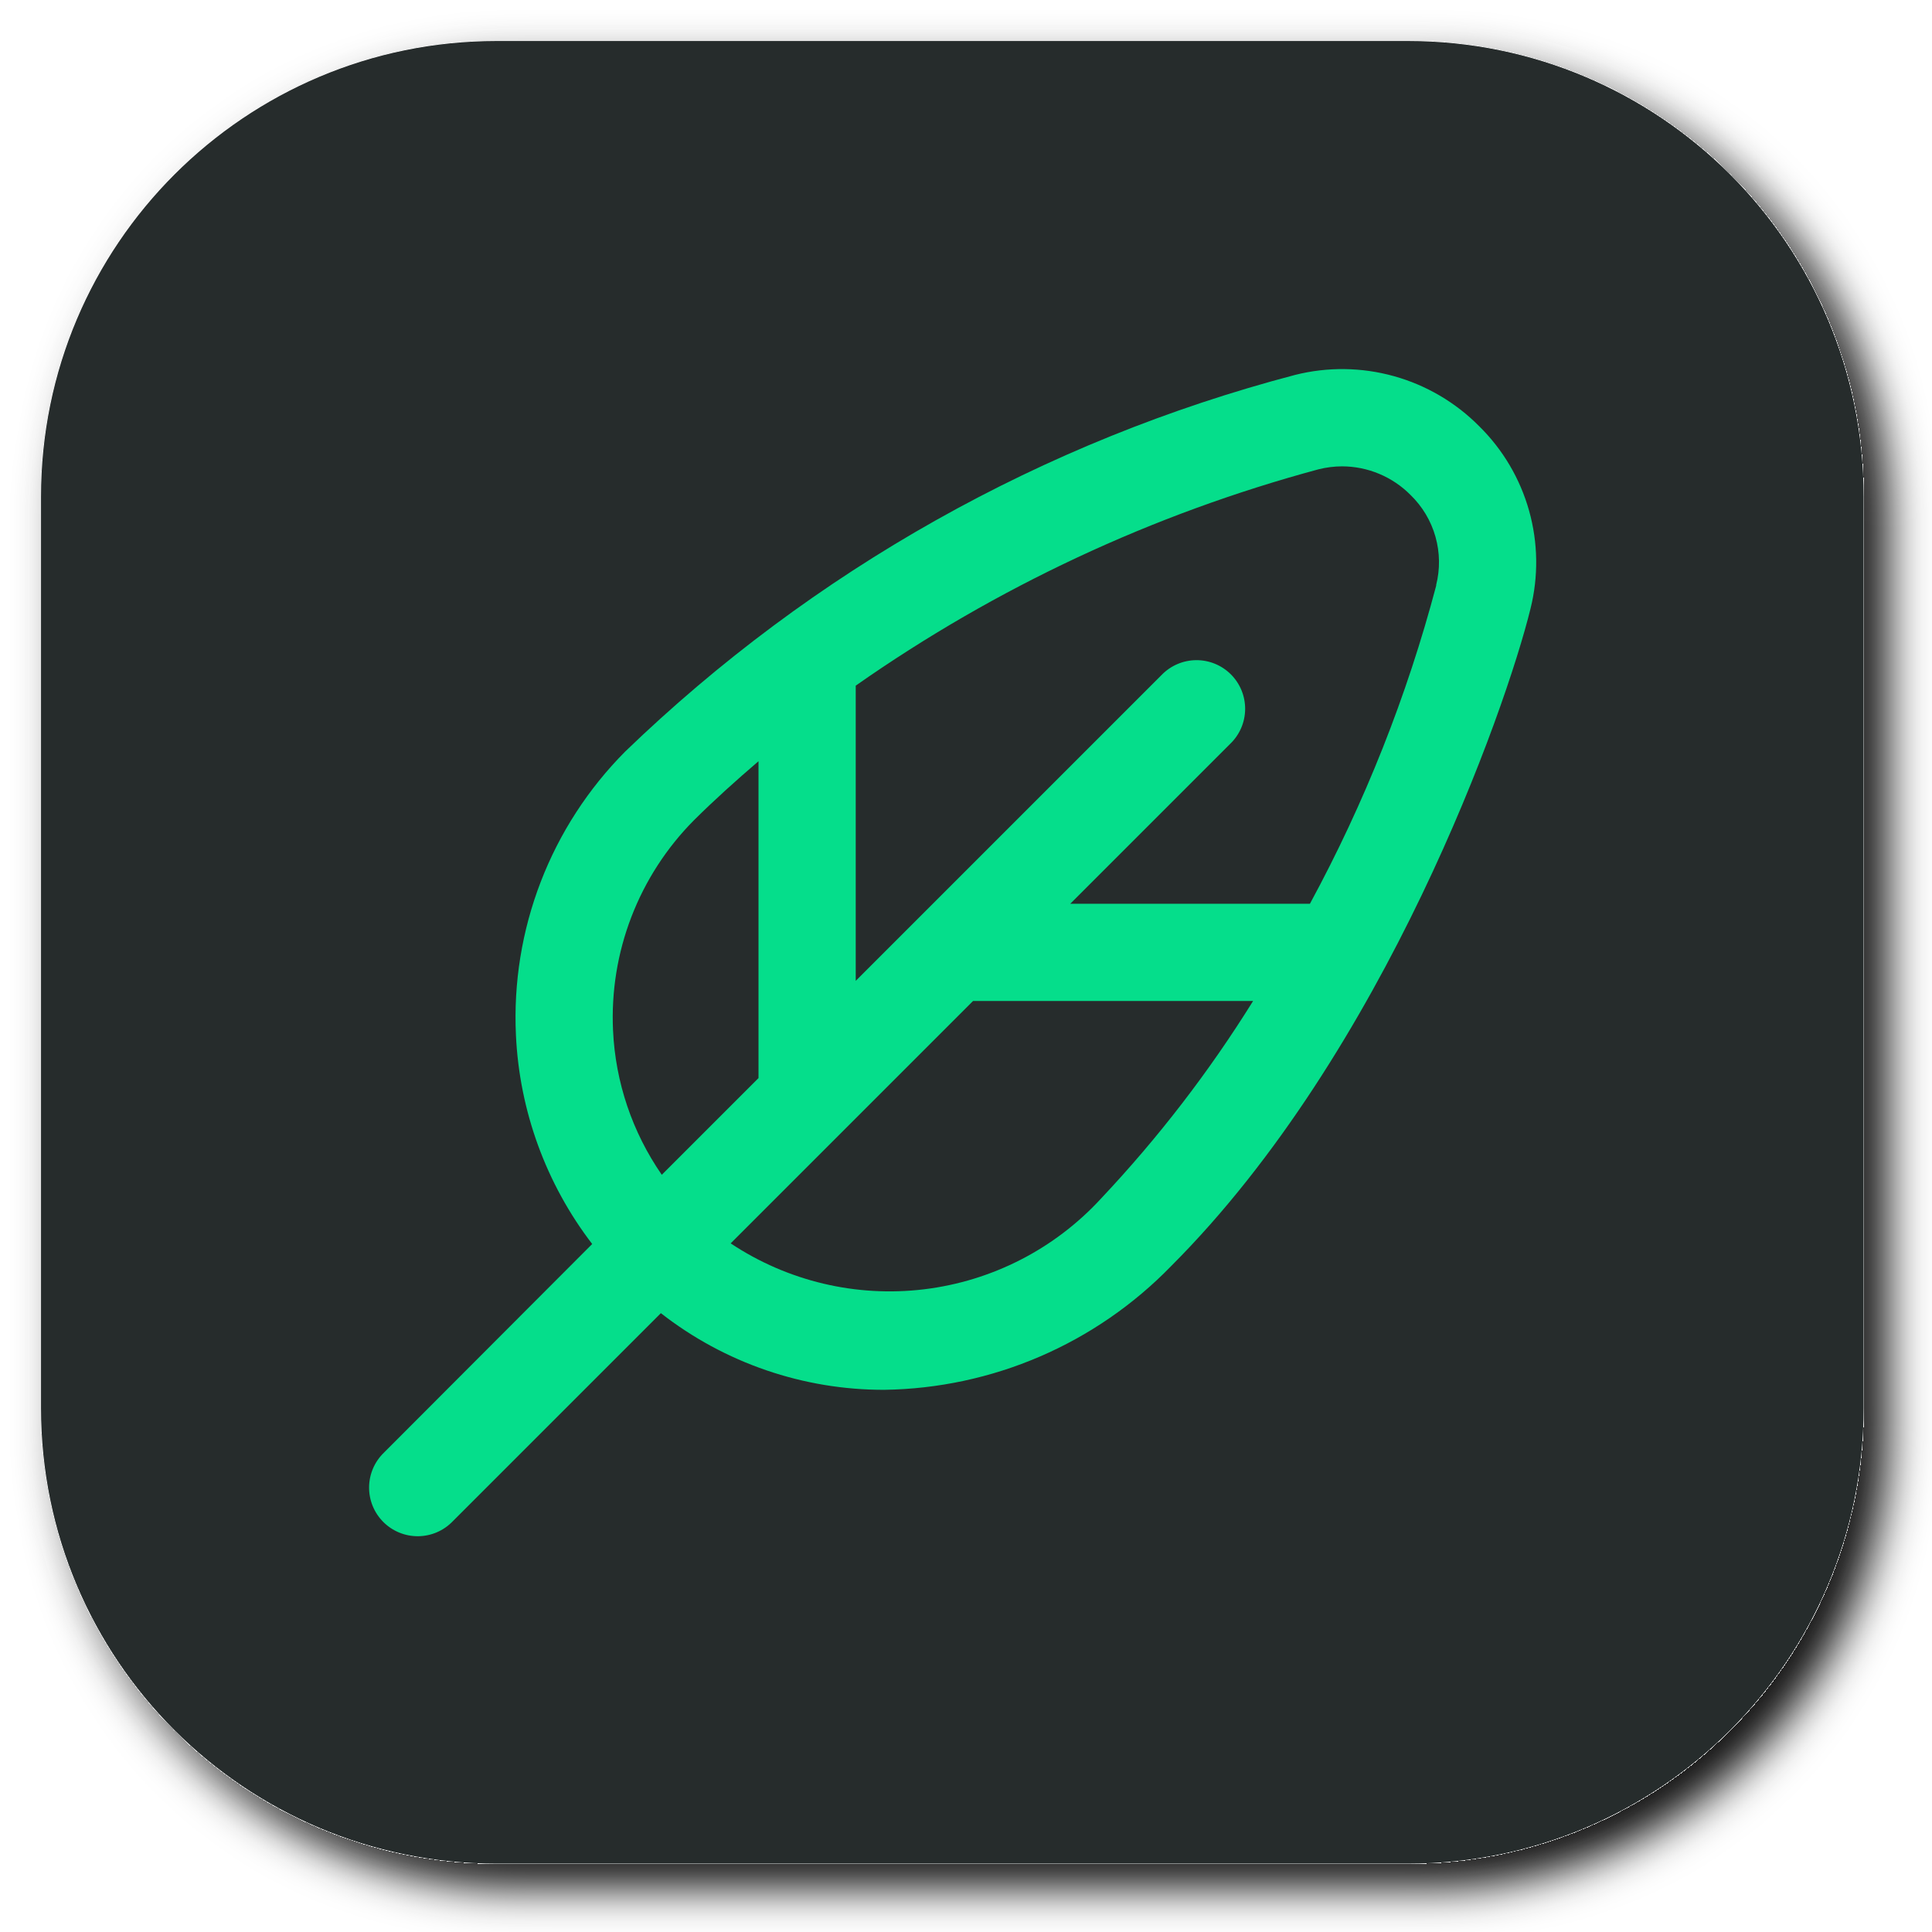
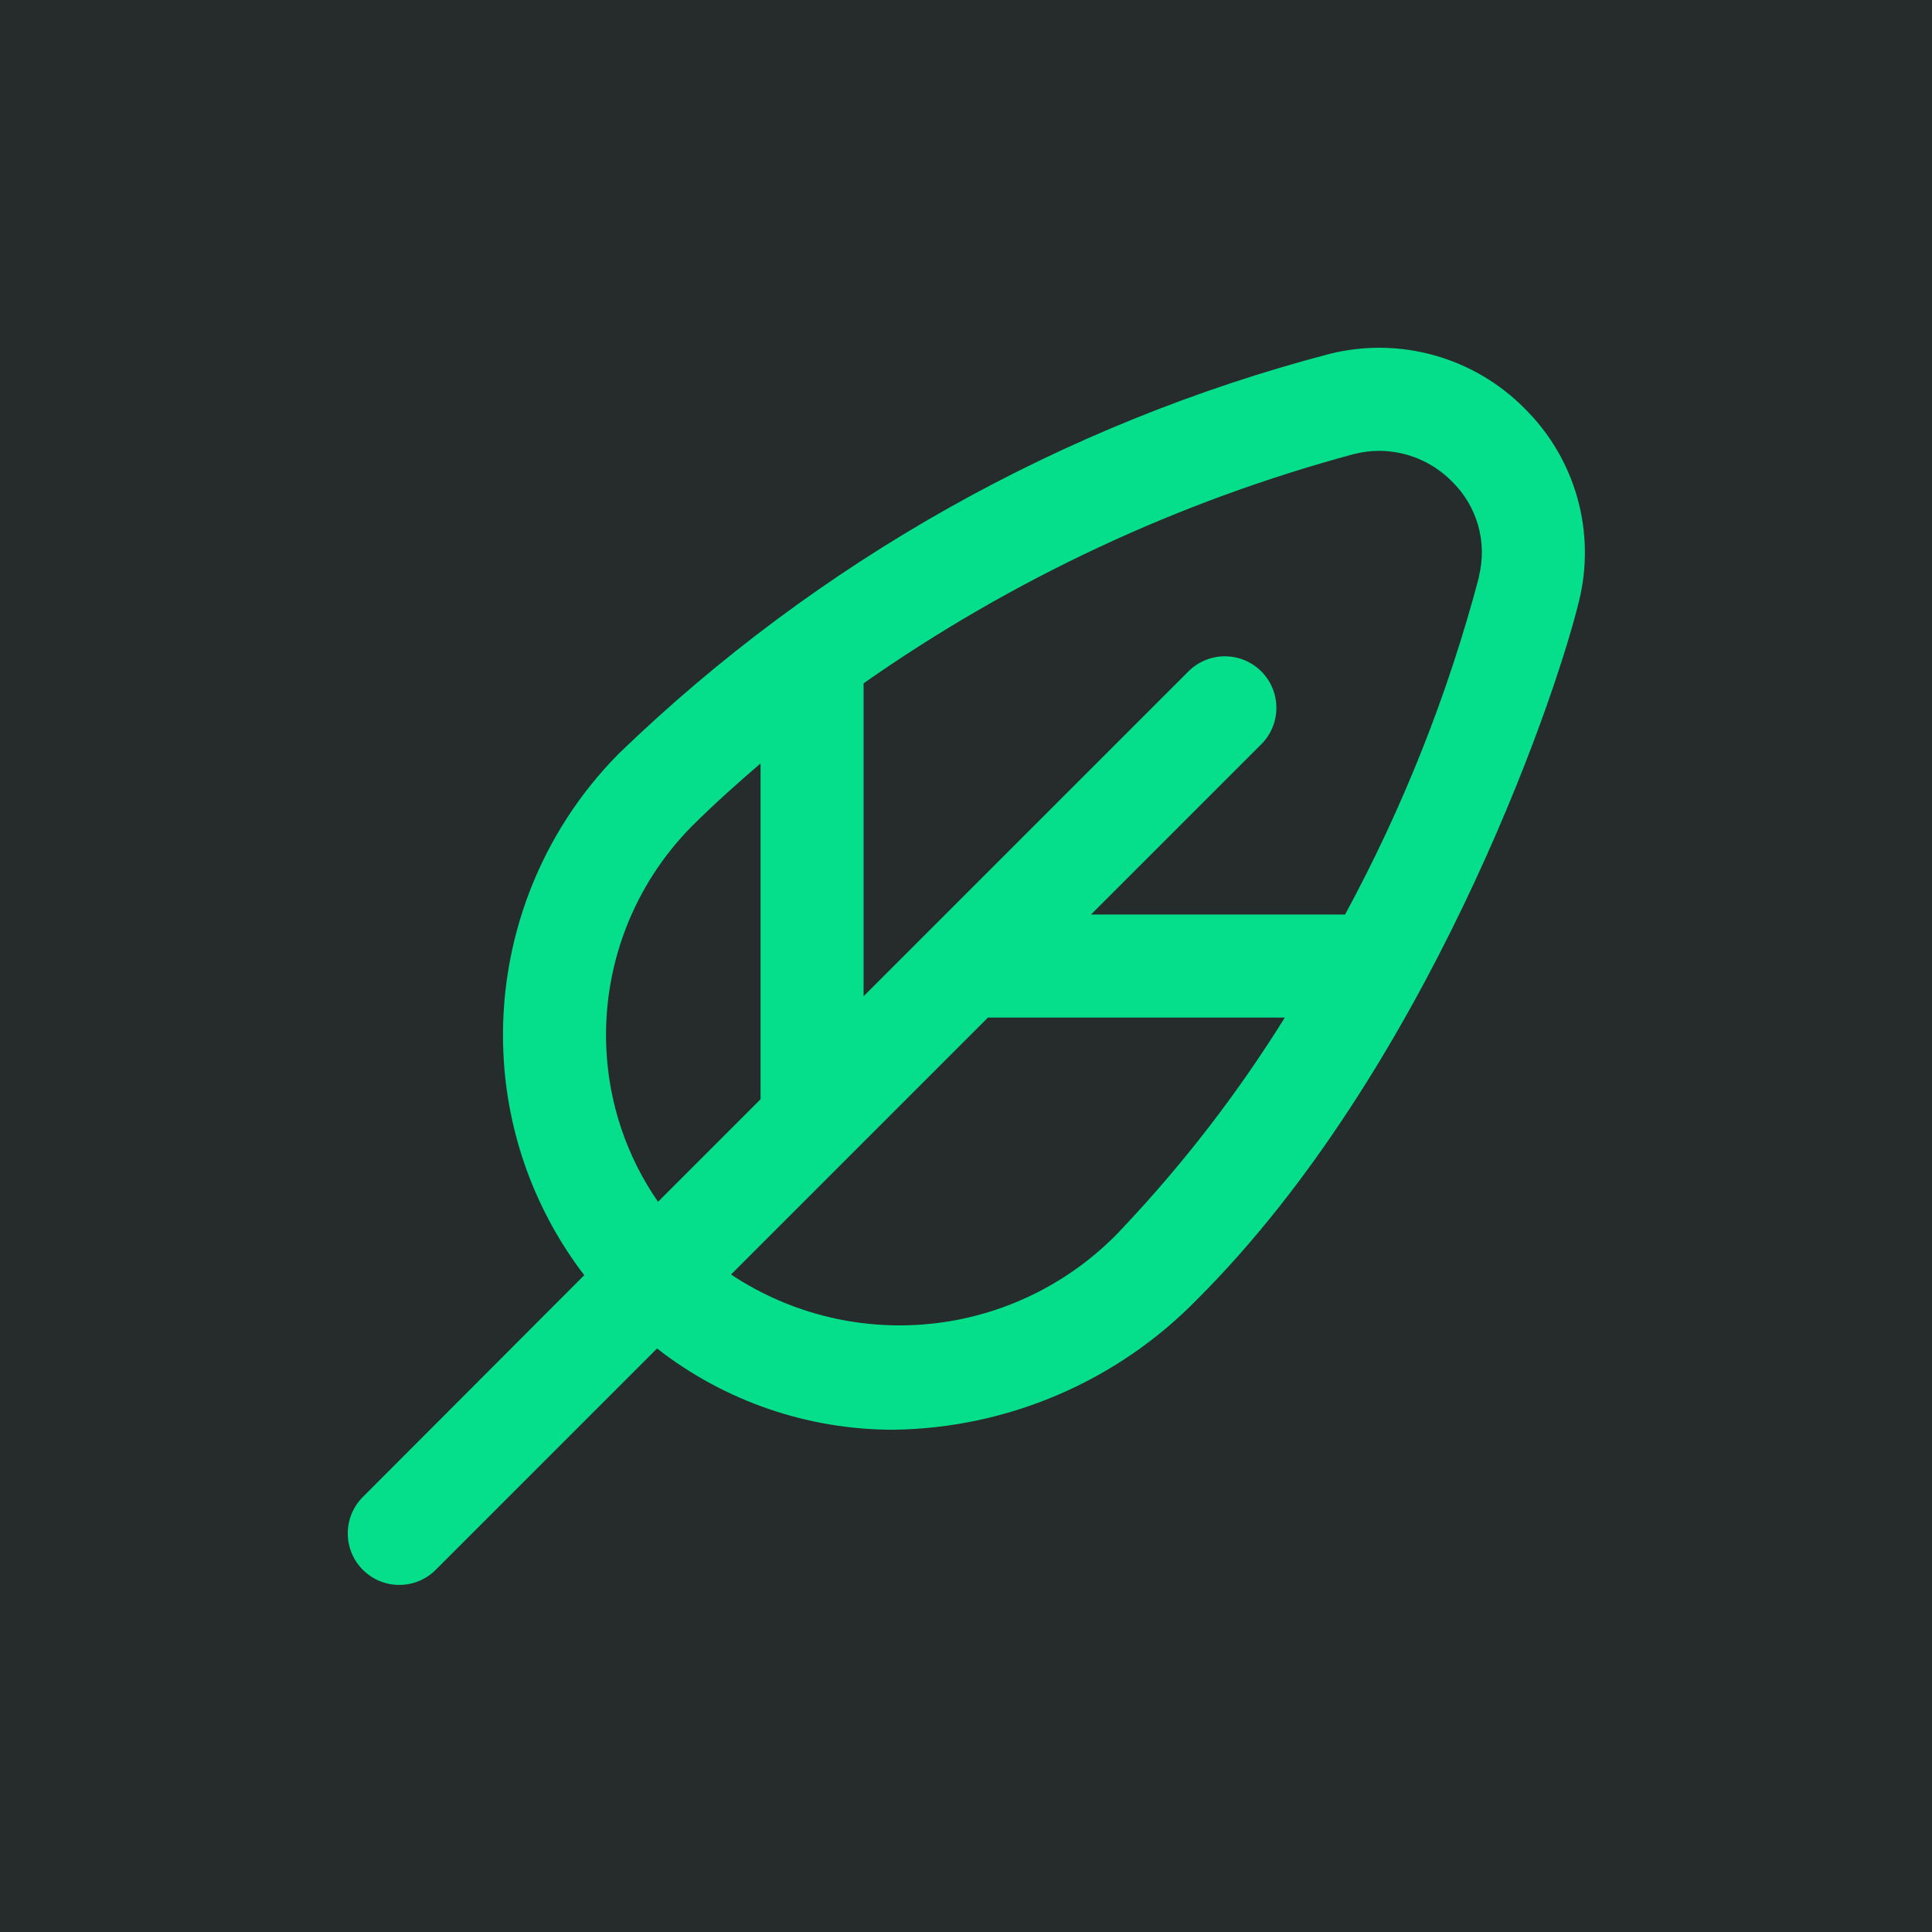
- <svg xmlns="http://www.w3.org/2000/svg" width="424" height="424" viewBox="0 0 424 424" fill="none">
-   <g filter="url(#filter0_dd_158_19)">
-     <path d="M409 309C409 364.228 364.228 409 309 409L109 409C53.772 409 9 364.228 9 309L9 109C9 53.772 53.772 9 109 9L309 9C364.228 9 409 53.772 409 109L409 309Z" fill="#262C2C" />
-   </g>
-   <path d="M324.619 93.533C319.443 88.31 312.997 84.526 305.913 82.553C298.83 80.579 291.355 80.485 284.224 82.28C228.945 96.793 178.319 125.257 137.195 164.947C129.105 173.085 122.797 182.817 118.671 193.525C114.545 204.233 112.691 215.681 113.227 227.144C113.991 243.783 119.832 259.79 129.963 273.011L84.256 318.803C83.238 319.787 82.425 320.964 81.866 322.265C81.307 323.566 81.013 324.966 81 326.382C80.988 327.799 81.258 329.203 81.794 330.514C82.331 331.825 83.123 333.016 84.124 334.018C85.126 335.019 86.317 335.811 87.628 336.347C88.939 336.884 90.343 337.154 91.759 337.141C93.176 337.129 94.575 336.835 95.877 336.276C97.178 335.717 98.355 334.904 99.339 333.885L145.035 288.189C159.041 299.125 176.311 305.048 194.08 305.011C205.839 304.84 217.449 302.355 228.247 297.697C239.046 293.04 248.821 286.3 257.014 277.864C303.947 230.931 330.432 155.773 335.883 133.597C337.655 126.517 337.548 119.096 335.572 112.069C333.597 105.043 329.821 98.653 324.619 93.533ZM134.539 226.163C134.138 217.658 135.509 209.164 138.567 201.218C141.624 193.272 146.301 186.049 152.299 180.008C156.864 175.475 161.611 171.219 166.464 167.059V236.595L145.238 257.821C138.77 248.482 135.062 237.511 134.539 226.163ZM241.611 263.059C231.452 274.1 217.687 281.154 202.792 282.953C187.896 284.752 172.848 281.177 160.352 272.872L184.662 248.563L213.547 219.677H275.008C265.347 235.213 254.159 249.745 241.611 263.059ZM315.211 128.445C308.782 152.766 299.471 176.231 287.478 198.344H234.88L270.006 163.219C271.025 162.235 271.837 161.058 272.396 159.756C272.955 158.455 273.249 157.055 273.262 155.639C273.274 154.223 273.004 152.818 272.468 151.507C271.932 150.196 271.139 149.005 270.138 148.004C269.136 147.002 267.945 146.21 266.635 145.674C265.324 145.138 263.919 144.868 262.503 144.88C261.087 144.892 259.687 145.187 258.385 145.746C257.084 146.305 255.907 147.117 254.923 148.136L201.59 201.469L187.798 215.261V150.472C218.635 128.86 253.006 112.794 289.366 102.995C291.054 102.57 292.788 102.351 294.528 102.344C297.324 102.35 300.091 102.908 302.67 103.986C305.249 105.064 307.59 106.641 309.558 108.627C312.156 111.143 314.043 114.301 315.028 117.782C316.013 121.262 316.062 124.94 315.168 128.445H315.211Z" fill="#05DE8B" />
-   <defs>
-     <filter id="filter0_dd_158_19" x="0" y="0" width="424" height="424" filterUnits="userSpaceOnUse" color-interpolation-filters="sRGB">
-       <feFlood flood-opacity="0" result="BackgroundImageFix" />
-       <feColorMatrix in="SourceAlpha" type="matrix" values="0 0 0 0 0 0 0 0 0 0 0 0 0 0 0 0 0 0 127 0" result="hardAlpha" />
-       <feOffset dx="5" dy="5" />
-       <feGaussianBlur stdDeviation="5" />
-       <feComposite in2="hardAlpha" operator="out" />
-       <feColorMatrix type="matrix" values="0 0 0 0 0.043 0 0 0 0 0.043 0 0 0 0 0.043 0 0 0 1 0" />
-       <feBlend mode="normal" in2="BackgroundImageFix" result="effect1_dropShadow_158_19" />
-       <feColorMatrix in="SourceAlpha" type="matrix" values="0 0 0 0 0 0 0 0 0 0 0 0 0 0 0 0 0 0 127 0" result="hardAlpha" />
-       <feOffset dx="-3" dy="-3" />
-       <feGaussianBlur stdDeviation="3" />
-       <feComposite in2="hardAlpha" operator="out" />
-       <feColorMatrix type="matrix" values="0 0 0 0 1 0 0 0 0 1 0 0 0 0 1 0 0 0 0.25 0" />
-       <feBlend mode="normal" in2="effect1_dropShadow_158_19" result="effect2_dropShadow_158_19" />
-       <feBlend mode="normal" in="SourceGraphic" in2="effect2_dropShadow_158_19" result="shape" />
-     </filter>
-   </defs>
+ <svg xmlns="http://www.w3.org/2000/svg" width="400" height="400" viewBox="0 0 400 400" fill="none">
+   <path d="M400 400L0 400L0 0L400 0L400 400Z" fill="#262C2C" />
+   <path d="M315.619 84.533C310.443 79.31 303.997 75.526 296.913 73.553C289.83 71.579 282.355 71.485 275.224 73.28C219.945 87.793 169.319 116.257 128.195 155.947C120.105 164.085 113.797 173.817 109.671 184.525C105.545 195.233 103.691 206.681 104.227 218.144C104.991 234.783 110.832 250.79 120.963 264.011L75.256 309.803C74.238 310.787 73.425 311.964 72.866 313.265C72.307 314.566 72.013 315.966 72 317.382C71.988 318.799 72.258 320.203 72.794 321.514C73.331 322.825 74.123 324.016 75.124 325.018C76.126 326.019 77.317 326.811 78.628 327.347C79.939 327.884 81.343 328.154 82.759 328.141C84.176 328.129 85.575 327.835 86.877 327.276C88.178 326.717 89.355 325.904 90.339 324.885L136.035 279.189C150.041 290.125 167.311 296.048 185.08 296.011C196.839 295.84 208.449 293.355 219.247 288.697C230.046 284.04 239.821 277.3 248.014 268.864C294.947 221.931 321.432 146.773 326.883 124.597C328.655 117.517 328.548 110.096 326.572 103.069C324.597 96.043 320.821 89.653 315.619 84.533V84.533ZM125.539 217.163C125.138 208.658 126.509 200.164 129.567 192.218C132.624 184.272 137.301 177.049 143.299 171.008C147.864 166.475 152.611 162.219 157.464 158.059V227.595L136.238 248.821C129.77 239.482 126.062 228.511 125.539 217.163V217.163ZM232.611 254.059C222.452 265.1 208.687 272.154 193.792 273.953C178.896 275.752 163.848 272.177 151.352 263.872L175.662 239.563L204.547 210.677H266.008C256.347 226.213 245.159 240.745 232.611 254.059ZM306.211 119.445C299.782 143.766 290.471 167.231 278.478 189.344H225.88L261.006 154.219C262.025 153.235 262.837 152.058 263.396 150.756C263.955 149.455 264.249 148.055 264.262 146.639C264.274 145.223 264.004 143.818 263.468 142.507C262.932 141.196 262.139 140.005 261.138 139.004C260.136 138.002 258.945 137.21 257.635 136.674C256.324 136.138 254.919 135.868 253.503 135.88C252.087 135.892 250.687 136.187 249.385 136.746C248.084 137.305 246.907 138.117 245.923 139.136L192.59 192.469L178.798 206.261V141.472C209.635 119.86 244.006 103.794 280.366 93.995C282.054 93.57 283.788 93.351 285.528 93.344C288.324 93.35 291.091 93.908 293.67 94.986C296.249 96.064 298.59 97.641 300.558 99.627C303.156 102.143 305.043 105.301 306.028 108.782C307.013 112.262 307.062 115.94 306.168 119.445H306.211Z" fill="#05DE8B" />
</svg>
